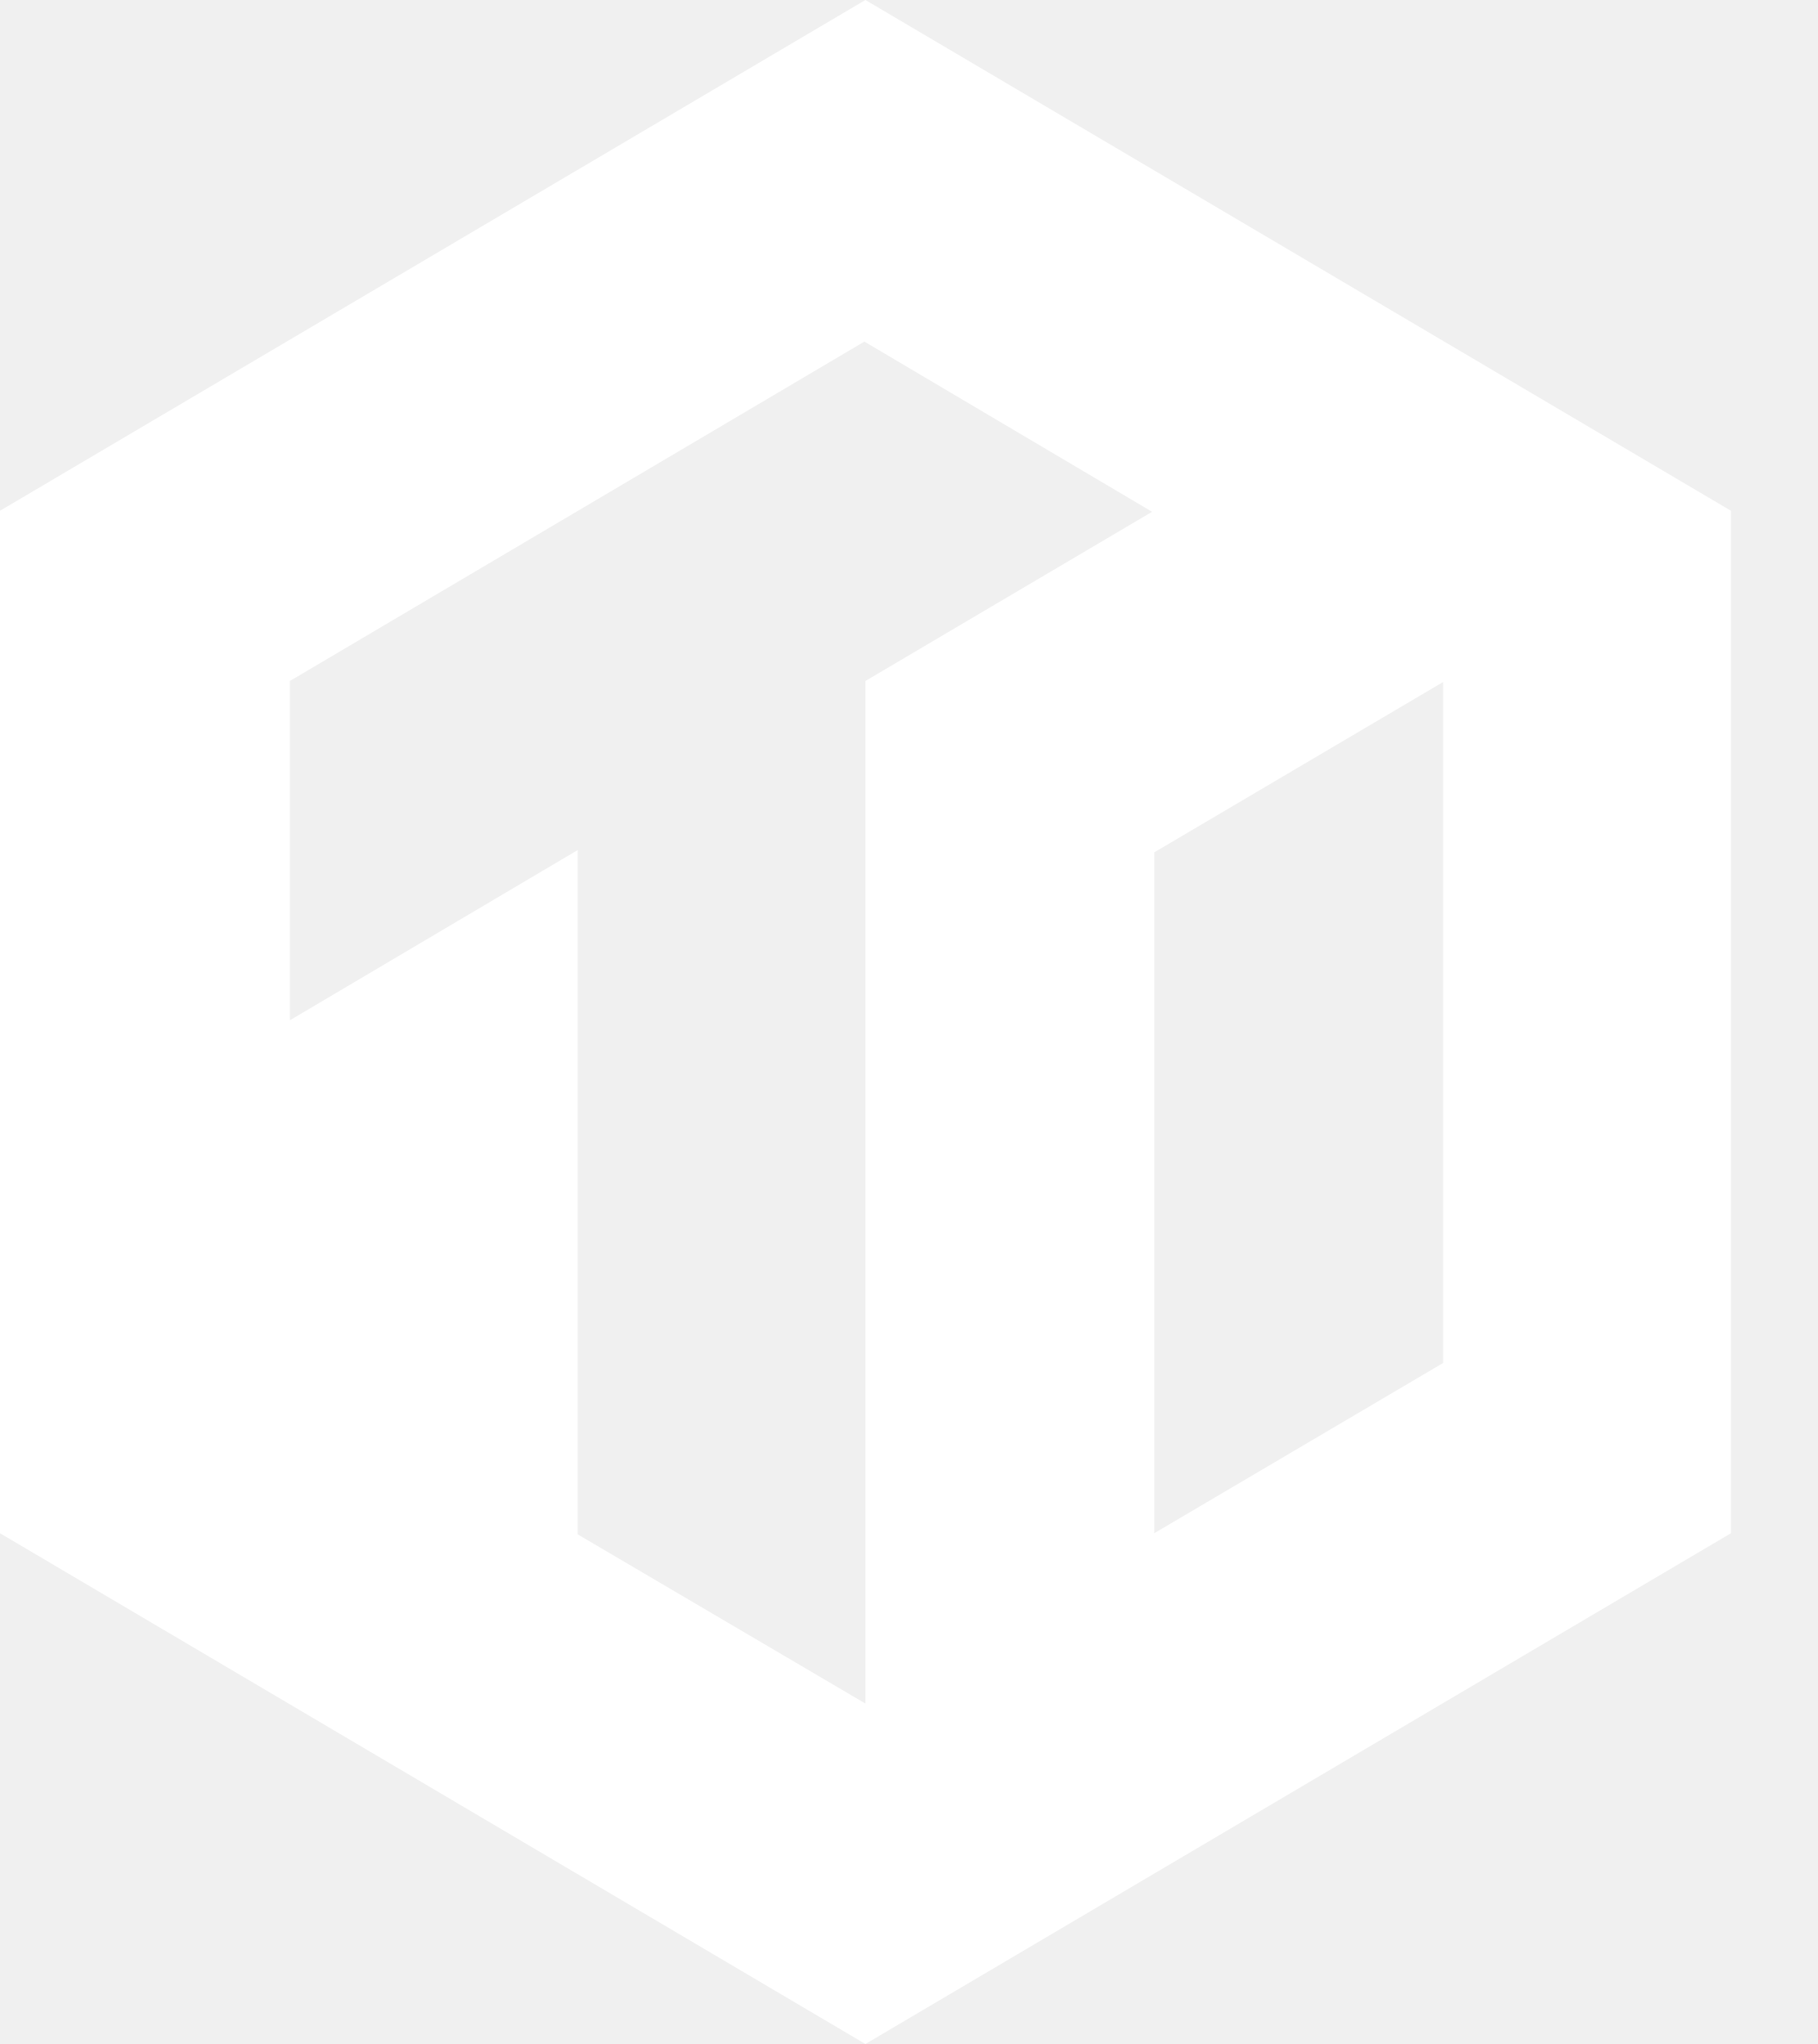
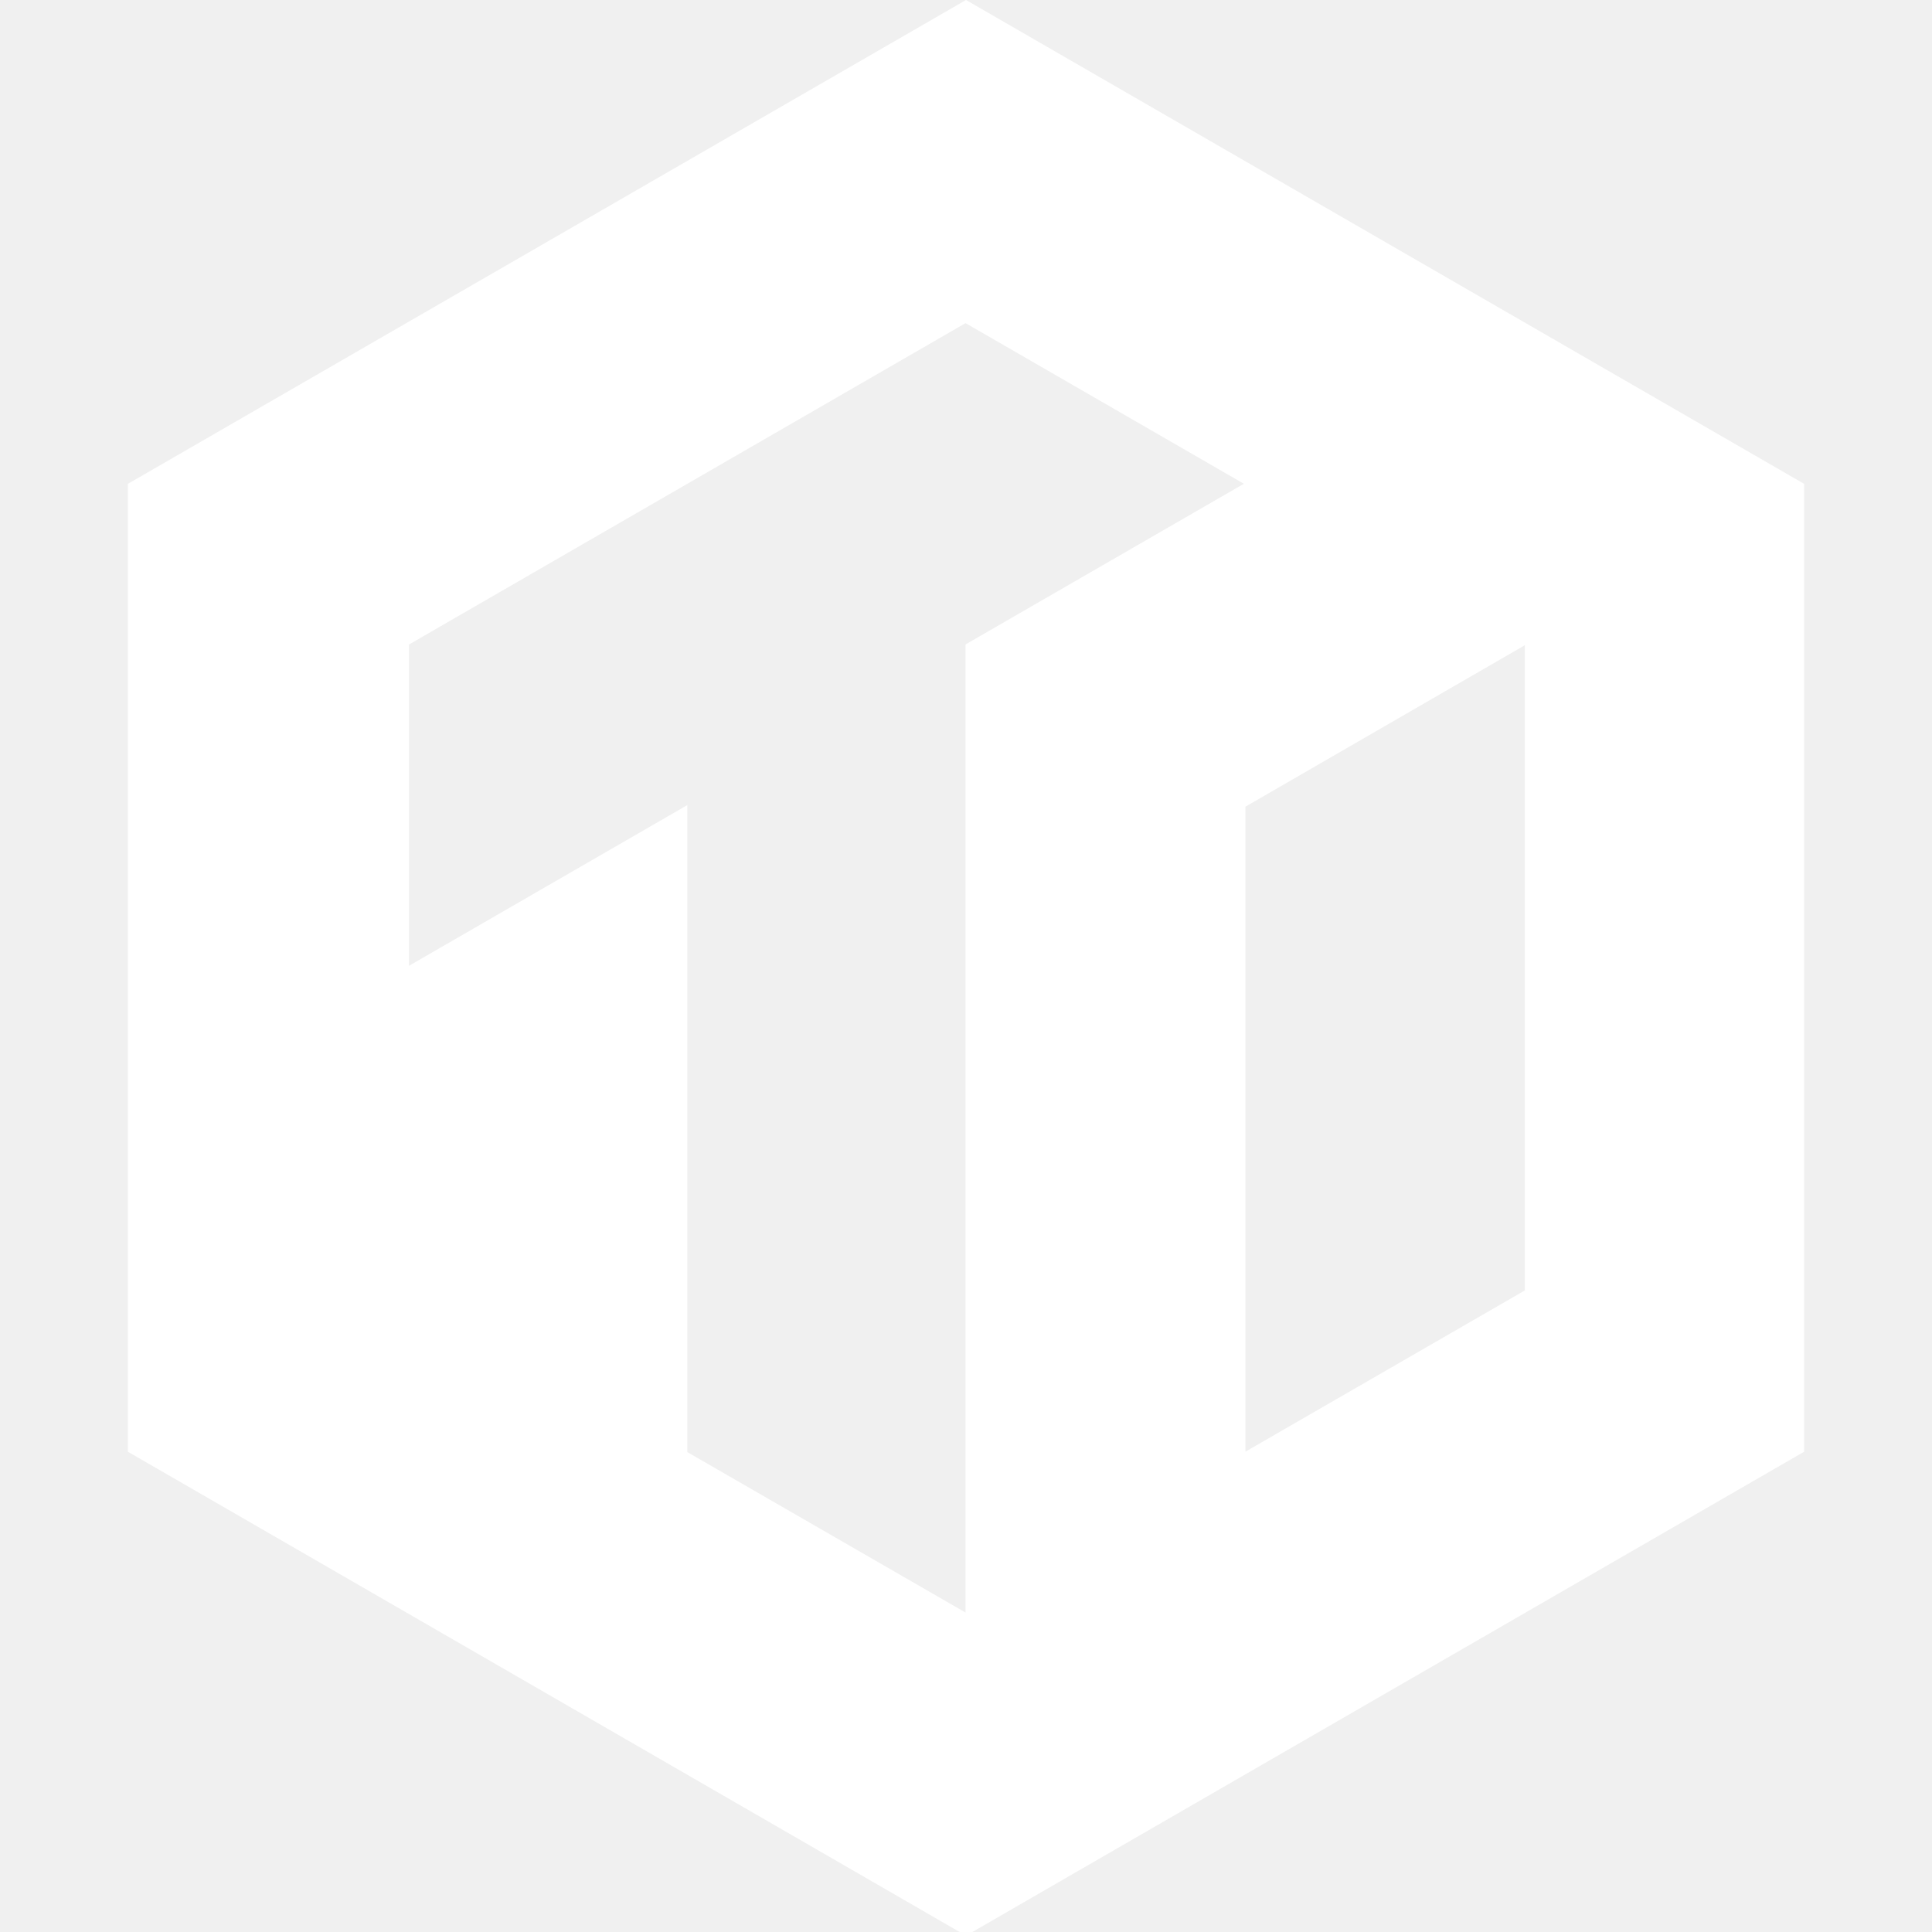
- <svg xmlns="http://www.w3.org/2000/svg" width="16" height="18" viewBox="0 0 16 18" fill="none">
-   <path d="M7.619 0L0 4.498V13.502L7.619 18L15.239 13.502V4.498L7.619 0ZM7.619 5.997V15.002L5.086 13.512V7.486L2.552 8.985V5.997L7.61 3.008L10.143 4.507L7.619 5.997ZM12.705 12.003L10.162 13.502V7.506L12.705 6.006V12.003Z" fill="white" />
+ <svg xmlns="http://www.w3.org/2000/svg" width="18" height="18" viewBox="0 0 136 136" fill="none">
+   <path fill-rule="evenodd" clip-rule="evenodd" d="M9 34.061V102.19L68 136.258L127 102.19V34.061L68 0L9 34.061ZM67.969 22.745L28.787 45.371V67.989L48.385 56.672V102.219L67.969 113.514V45.364L87.561 34.054L67.969 22.745ZM87.67 102.189V56.784L107.339 45.419V90.838L87.67 102.189Z" fill="white" />
</svg>
